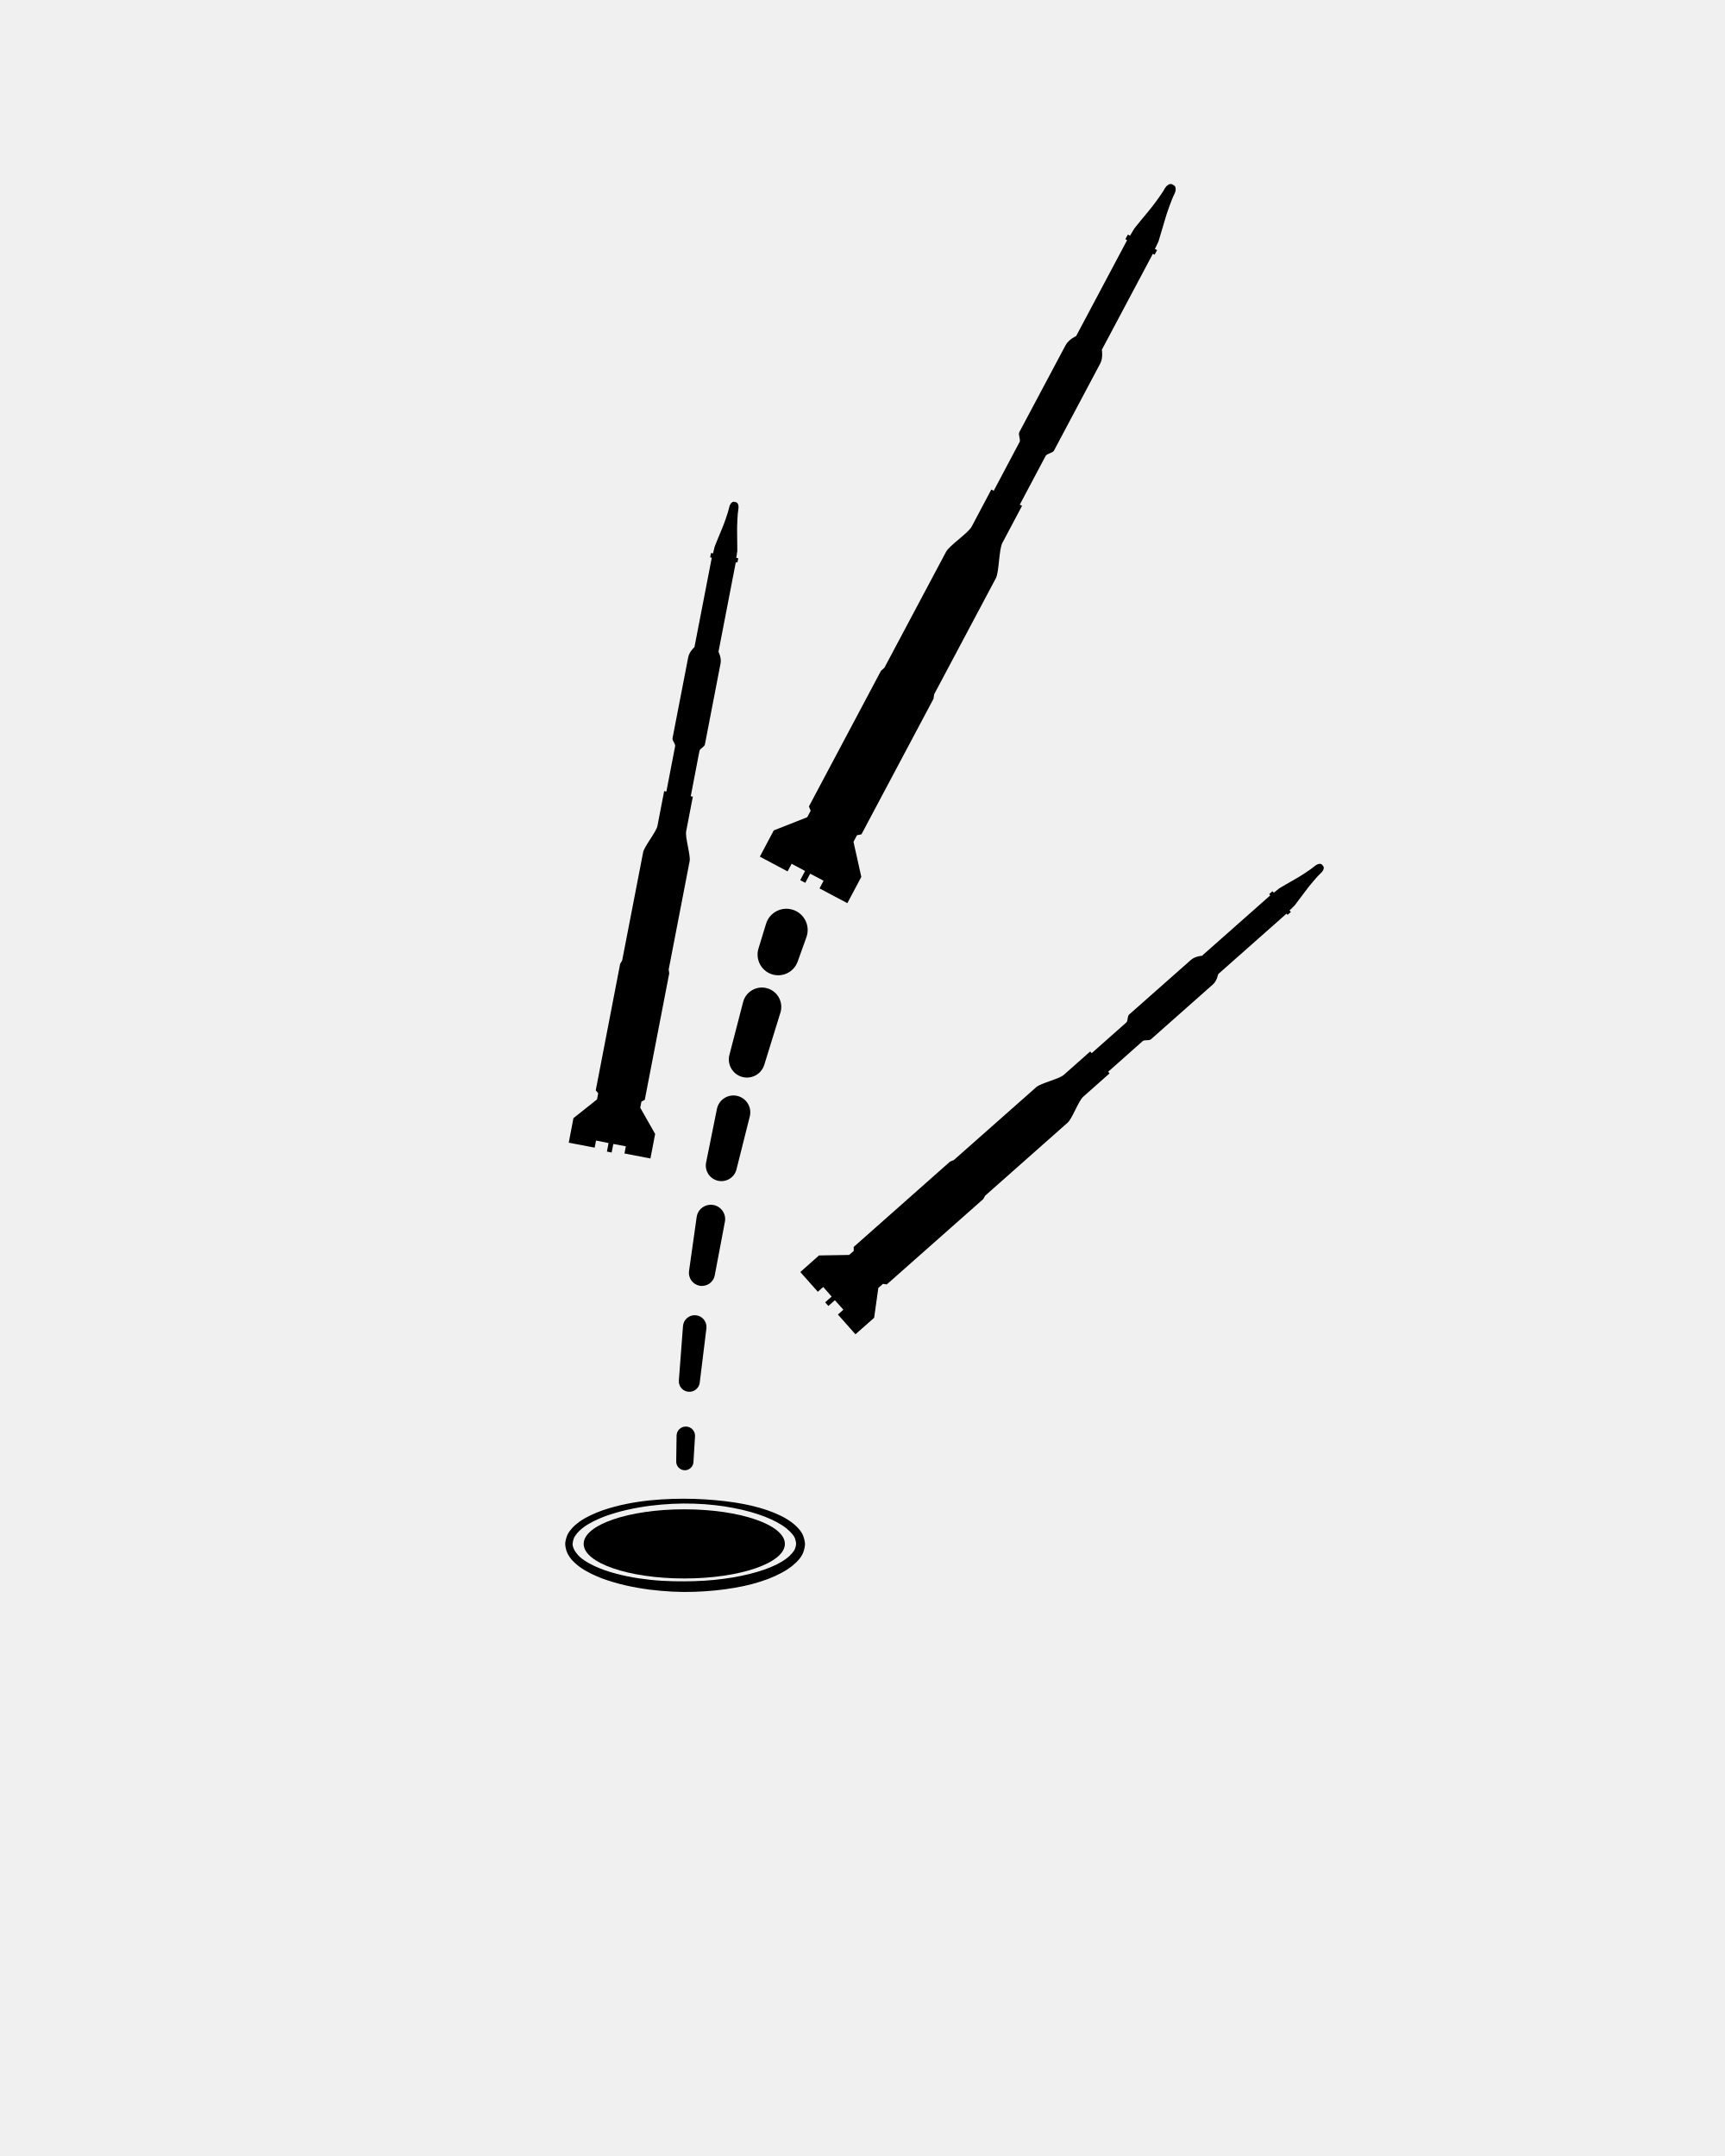
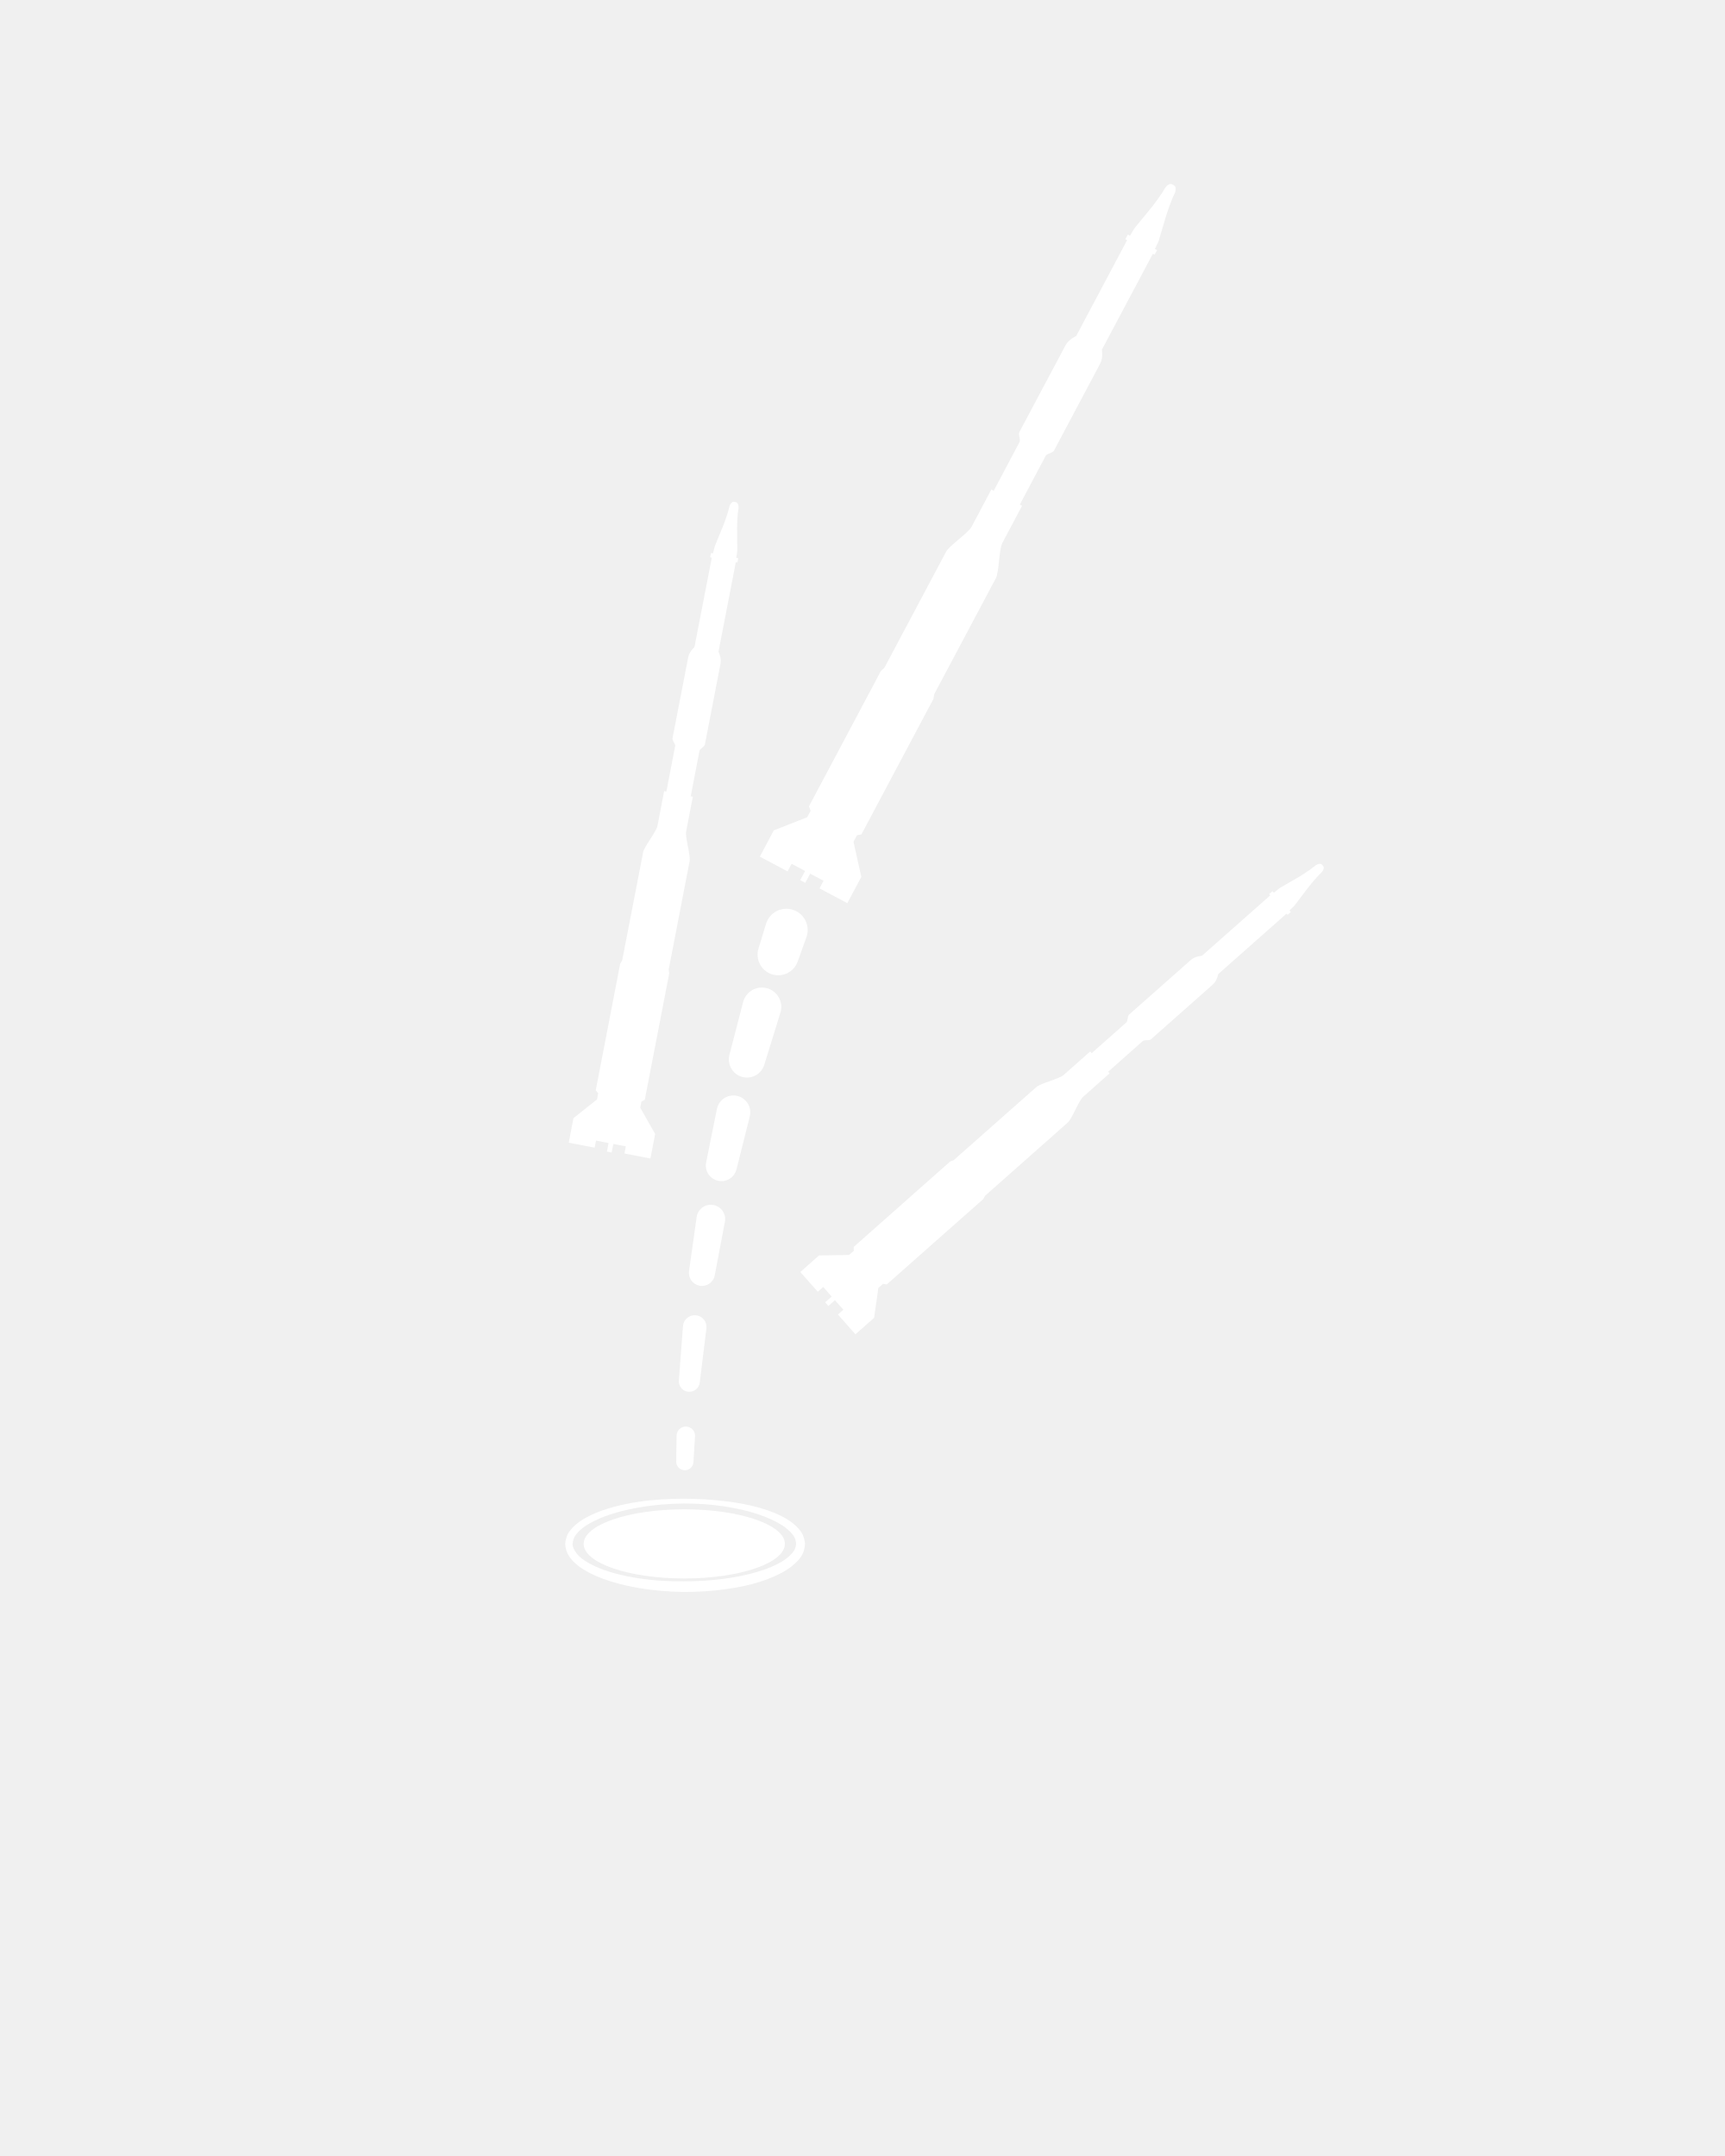
<svg xmlns="http://www.w3.org/2000/svg" version="1.1" x="0px" y="0px" viewBox="0 0 100 125" enable-background="new 0 0 100 100" xml:space="preserve">
-   <path d="M49.477,48.804l0.203-0.379l0.259-0.052l4.175-7.856l0.041-0.266c0,0,3.374-6.353,3.575-6.726  c0.196-0.37,0.174-1.662,0.378-2.048c0.203-0.381,1.142-2.153,1.142-2.153l-0.132-0.066c0,0,1.431-2.696,1.501-2.829  c0.07-0.13,0.403-0.163,0.481-0.303c0.078-0.152,2.5-4.714,2.681-5.05c0.179-0.334,0.095-0.8,0.095-0.8l2.956-5.562l0.102,0.051  l0.142-0.265l-0.124-0.067l0.208-0.438c0,0,0.275-0.908,0.367-1.235c0.088-0.332,0.404-1.23,0.538-1.478  c0.131-0.249,0.116-0.471-0.015-0.54l-0.098-0.055c-0.134-0.069-0.324,0.042-0.459,0.292c-0.13,0.25-0.697,1.016-0.919,1.271  c-0.226,0.261-0.818,1-0.818,1l-0.248,0.416l-0.123-0.066l-0.146,0.267l0.101,0.057l-2.955,5.561c0,0-0.431,0.188-0.613,0.532  c-0.177,0.334-2.603,4.895-2.681,5.038c-0.076,0.151,0.088,0.44,0.016,0.57c-0.072,0.135-1.501,2.83-1.501,2.83l-0.137-0.075  c0,0-0.938,1.769-1.142,2.155c-0.206,0.38-1.29,1.09-1.485,1.461c-0.196,0.37-3.571,6.716-3.571,6.716l-0.202,0.185l-4.175,7.859  l0.102,0.249l-0.202,0.377l-1.938,0.763l-0.807,1.522l1.608,0.854l0.235-0.441l0.779,0.418l-0.281,0.53l0.292,0.156l0.284-0.531  l0.777,0.409l-0.234,0.446l1.612,0.855l0.81-1.523L49.477,48.804z" />
-   <path d="M37.115,64.222l0.069-0.353l0.195-0.106l1.417-7.33l-0.031-0.225c0,0,1.146-5.926,1.213-6.276  c0.066-0.347-0.269-1.375-0.2-1.737c0.069-0.354,0.387-2.006,0.387-2.006l-0.122-0.022c0,0,0.484-2.515,0.507-2.641  c0.025-0.119,0.286-0.228,0.313-0.359c0.027-0.141,0.848-4.398,0.91-4.713c0.061-0.311-0.122-0.664-0.122-0.664l1.004-5.19  l0.094,0.015l0.05-0.247l-0.116-0.024l0.059-0.401c0,0-0.003-0.797-0.01-1.081c-0.011-0.289,0.022-1.089,0.068-1.321  c0.043-0.23-0.021-0.407-0.144-0.427l-0.093-0.02c-0.124-0.022-0.249,0.114-0.297,0.347c-0.043,0.23-0.309,0.987-0.425,1.245  c-0.115,0.265-0.41,1.003-0.41,1.003l-0.097,0.396l-0.115-0.023l-0.051,0.25l0.095,0.021l-1.005,5.187c0,0-0.298,0.257-0.36,0.58  c-0.06,0.31-0.884,4.565-0.911,4.701c-0.023,0.141,0.178,0.334,0.152,0.456c-0.024,0.123-0.508,2.636-0.508,2.636l-0.129-0.025  c0,0-0.317,1.651-0.388,2.011c-0.069,0.358-0.766,1.191-0.831,1.536c-0.066,0.346-1.215,6.269-1.215,6.269l-0.117,0.197  l-1.414,7.332l0.142,0.175l-0.07,0.354l-1.366,1.086l-0.272,1.422l1.501,0.288l0.081-0.411l0.727,0.144l-0.095,0.494l0.273,0.056  l0.098-0.497l0.724,0.136l-0.077,0.416l1.502,0.29l0.275-1.42L37.115,64.222z" />
-   <path d="M50.918,74.671l0.269-0.237l0.22,0.035l5.591-4.948l0.111-0.197c0,0,4.519-4.001,4.786-4.237  c0.264-0.235,0.625-1.256,0.899-1.5c0.271-0.239,1.529-1.356,1.529-1.356l-0.084-0.091c0,0,1.917-1.699,2.012-1.786  c0.093-0.079,0.365-0.007,0.467-0.094c0.106-0.096,3.352-2.971,3.594-3.184c0.237-0.208,0.309-0.6,0.309-0.6l3.958-3.503  l0.064,0.068l0.189-0.166l-0.077-0.089l0.29-0.282c0,0,0.483-0.633,0.652-0.865c0.166-0.234,0.68-0.848,0.859-1.005  c0.175-0.156,0.229-0.335,0.146-0.426l-0.061-0.072c-0.085-0.094-0.268-0.061-0.446,0.094c-0.176,0.158-0.847,0.596-1.097,0.73  c-0.253,0.138-0.937,0.544-0.937,0.544l-0.316,0.255l-0.078-0.088l-0.192,0.167l0.063,0.074l-3.958,3.501c0,0-0.393,0.023-0.64,0.24  c-0.235,0.209-3.483,3.081-3.587,3.171c-0.104,0.098-0.062,0.373-0.157,0.455c-0.094,0.083-2.01,1.781-2.01,1.781l-0.085-0.098  c0,0-1.257,1.115-1.532,1.356c-0.272,0.243-1.334,0.479-1.595,0.712c-0.264,0.235-4.783,4.23-4.783,4.23l-0.213,0.085l-5.59,4.951  l0.006,0.226l-0.271,0.237l-1.745,0.029l-1.083,0.961l1.015,1.144l0.314-0.277l0.488,0.556l-0.377,0.334l0.186,0.211l0.378-0.334  l0.492,0.549l-0.315,0.282l1.015,1.146l1.084-0.958L50.918,74.671z" />
-   <path d="M46.666,89.546c-0.012,0.011,0.013,0.093-0.069,0.364c-0.091,0.321-0.328,0.598-0.686,0.889  c-0.718,0.561-1.888,1.015-3.324,1.258c-0.718,0.125-1.502,0.206-2.333,0.233c-0.838,0.031-1.699-0.017-2.609-0.129  c-0.899-0.118-1.824-0.311-2.73-0.642c-0.45-0.175-0.899-0.379-1.312-0.675c-0.396-0.3-0.822-0.695-0.838-1.362  c0.01-0.196,0.117-0.563,0.292-0.751c0.16-0.217,0.361-0.38,0.565-0.527c0.414-0.284,0.864-0.476,1.314-0.64  c0.906-0.309,1.828-0.479,2.724-0.575c1.792-0.179,3.475-0.093,4.902,0.117c1.426,0.215,2.6,0.613,3.323,1.15  c0.357,0.267,0.61,0.566,0.693,0.837c0.095,0.257,0.08,0.422,0.09,0.417L46.666,89.546z M46.153,89.511  c-0.009,0,0.005-0.086-0.046-0.248c-0.035-0.165-0.209-0.4-0.504-0.641c-0.599-0.488-1.713-0.937-3.096-1.196  c-1.383-0.267-3.058-0.35-4.812-0.125c-0.875,0.113-1.772,0.3-2.634,0.614c-0.425,0.165-0.846,0.357-1.208,0.617  c-0.177,0.133-0.345,0.278-0.463,0.447c-0.135,0.18-0.169,0.288-0.199,0.562c0.023,0.31,0.317,0.692,0.681,0.924  c0.365,0.249,0.787,0.43,1.212,0.583c0.86,0.291,1.756,0.456,2.626,0.547c0.861,0.094,1.728,0.097,2.524,0.078  c0.803-0.023,1.56-0.099,2.247-0.216c1.372-0.232,2.491-0.625,3.095-1.089c0.296-0.216,0.485-0.474,0.514-0.588  c0.063-0.147,0.059-0.318,0.065-0.302L46.153,89.511z" />
-   <ellipse cx="39.668" cy="89.511" rx="5.832" ry="2.005" />
-   <path d="M39.201,84.735l0.021-1.5c0.004-0.295,0.247-0.532,0.543-0.527c0.295,0.004,0.531,0.247,0.527,0.542  c0,0.008-0.001,0.017-0.001,0.025l-0.091,1.497c-0.018,0.276-0.254,0.486-0.53,0.469C39.404,85.225,39.198,85,39.201,84.735z" />
-   <path d="M39.354,80.039l0.24-3.155c0.028-0.376,0.355-0.658,0.731-0.629c0.376,0.028,0.657,0.356,0.629,0.732  c0,0.01-0.002,0.022-0.003,0.032l-0.386,3.14c-0.041,0.334-0.345,0.571-0.679,0.53C39.563,80.649,39.331,80.361,39.354,80.039z" />
-   <path d="M39.944,73.693l0.442-3.129c0.064-0.454,0.484-0.77,0.938-0.706c0.454,0.064,0.77,0.484,0.706,0.938  c-0.002,0.012-0.004,0.026-0.007,0.038l-0.588,3.106c-0.077,0.41-0.473,0.68-0.883,0.603C40.154,74.466,39.889,74.09,39.944,73.693z  " />
-   <path d="M40.934,67.397l0.626-3.1c0.107-0.529,0.622-0.872,1.151-0.765s0.871,0.622,0.765,1.151  c-0.003,0.014-0.007,0.031-0.01,0.045l-0.771,3.068c-0.121,0.484-0.612,0.778-1.096,0.656C41.13,68.334,40.84,67.867,40.934,67.397z  " />
-   <path d="M42.285,61.161l0.794-3.063c0.155-0.602,0.769-0.962,1.37-0.807c0.602,0.156,0.962,0.77,0.807,1.371  c-0.004,0.016-0.01,0.035-0.015,0.05l-0.935,3.023c-0.172,0.554-0.76,0.865-1.314,0.693C42.454,62.262,42.146,61.701,42.285,61.161z  " />
-   <path d="M43.97,54.994l0.439-1.435c0.199-0.651,0.889-1.017,1.54-0.817c0.651,0.199,1.018,0.889,0.818,1.54  c-0.006,0.017-0.013,0.038-0.019,0.055l-0.506,1.413c-0.224,0.623-0.909,0.947-1.532,0.724  C44.106,56.256,43.784,55.601,43.97,54.994z" />
+   <path fill="#FFFFFF" d="M49.477,48.804l0.203-0.379l0.259-0.052l4.175-7.856l0.041-0.266c0,0,3.374-6.353,3.575-6.726  c0.196-0.37,0.174-1.662,0.378-2.048c0.203-0.381,1.142-2.153,1.142-2.153l-0.132-0.066c0,0,1.431-2.696,1.501-2.829  c0.07-0.13,0.403-0.163,0.481-0.303c0.078-0.152,2.5-4.714,2.681-5.05c0.179-0.334,0.095-0.8,0.095-0.8l2.956-5.562l0.102,0.051  l0.142-0.265l-0.124-0.067l0.208-0.438c0,0,0.275-0.908,0.367-1.235c0.088-0.332,0.404-1.23,0.538-1.478  c0.131-0.249,0.116-0.471-0.015-0.54l-0.098-0.055c-0.134-0.069-0.324,0.042-0.459,0.292c-0.13,0.25-0.697,1.016-0.919,1.271  c-0.226,0.261-0.818,1-0.818,1l-0.248,0.416l-0.123-0.066l-0.146,0.267l0.101,0.057l-2.955,5.561c0,0-0.431,0.188-0.613,0.532  c-0.177,0.334-2.603,4.895-2.681,5.038c-0.076,0.151,0.088,0.44,0.016,0.57c-0.072,0.135-1.501,2.83-1.501,2.83l-0.137-0.075  c0,0-0.938,1.769-1.142,2.155c-0.206,0.38-1.29,1.09-1.485,1.461c-0.196,0.37-3.571,6.716-3.571,6.716l-0.202,0.185l-4.175,7.859  l0.102,0.249l-0.202,0.377l-1.938,0.763l-0.807,1.522l1.608,0.854l0.235-0.441l0.779,0.418l-0.281,0.53l0.292,0.156l0.284-0.531  l0.777,0.409l-0.234,0.446l1.612,0.855l0.81-1.523L49.477,48.804z" />
+   <path fill="#FFFFFF" d="M37.115,64.222l0.069-0.353l0.195-0.106l1.417-7.33l-0.031-0.225c0,0,1.146-5.926,1.213-6.276  c0.066-0.347-0.269-1.375-0.2-1.737c0.069-0.354,0.387-2.006,0.387-2.006l-0.122-0.022c0,0,0.484-2.515,0.507-2.641  c0.025-0.119,0.286-0.228,0.313-0.359c0.027-0.141,0.848-4.398,0.91-4.713c0.061-0.311-0.122-0.664-0.122-0.664l1.004-5.19  l0.094,0.015l0.05-0.247l-0.116-0.024l0.059-0.401c0,0-0.003-0.797-0.01-1.081c-0.011-0.289,0.022-1.089,0.068-1.321  c0.043-0.23-0.021-0.407-0.144-0.427l-0.093-0.02c-0.124-0.022-0.249,0.114-0.297,0.347c-0.043,0.23-0.309,0.987-0.425,1.245  c-0.115,0.265-0.41,1.003-0.41,1.003l-0.097,0.396l-0.115-0.023l-0.051,0.25l0.095,0.021l-1.005,5.187c0,0-0.298,0.257-0.36,0.58  c-0.06,0.31-0.884,4.565-0.911,4.701c-0.023,0.141,0.178,0.334,0.152,0.456c-0.024,0.123-0.508,2.636-0.508,2.636l-0.129-0.025  c0,0-0.317,1.651-0.388,2.011c-0.069,0.358-0.766,1.191-0.831,1.536c-0.066,0.346-1.215,6.269-1.215,6.269l-0.117,0.197  l-1.414,7.332l0.142,0.175l-0.07,0.354l-1.366,1.086l-0.272,1.422l1.501,0.288l0.081-0.411l0.727,0.144l-0.095,0.494l0.273,0.056  l0.098-0.497l0.724,0.136l-0.077,0.416l1.502,0.29l0.275-1.42L37.115,64.222z" />
+   <path fill="#FFFFFF" d="M50.918,74.671l0.269-0.237l0.22,0.035l5.591-4.948l0.111-0.197c0,0,4.519-4.001,4.786-4.237  c0.264-0.235,0.625-1.256,0.899-1.5c0.271-0.239,1.529-1.356,1.529-1.356l-0.084-0.091c0,0,1.917-1.699,2.012-1.786  c0.093-0.079,0.365-0.007,0.467-0.094c0.106-0.096,3.352-2.971,3.594-3.184c0.237-0.208,0.309-0.6,0.309-0.6l3.958-3.503  l0.064,0.068l0.189-0.166l-0.077-0.089l0.29-0.282c0,0,0.483-0.633,0.652-0.865c0.166-0.234,0.68-0.848,0.859-1.005  c0.175-0.156,0.229-0.335,0.146-0.426l-0.061-0.072c-0.085-0.094-0.268-0.061-0.446,0.094c-0.176,0.158-0.847,0.596-1.097,0.73  c-0.253,0.138-0.937,0.544-0.937,0.544l-0.316,0.255l-0.078-0.088l-0.192,0.167l0.063,0.074l-3.958,3.501c0,0-0.393,0.023-0.64,0.24  c-0.235,0.209-3.483,3.081-3.587,3.171c-0.104,0.098-0.062,0.373-0.157,0.455c-0.094,0.083-2.01,1.781-2.01,1.781l-0.085-0.098  c0,0-1.257,1.115-1.532,1.356c-0.272,0.243-1.334,0.479-1.595,0.712c-0.264,0.235-4.783,4.23-4.783,4.23l-0.213,0.085l-5.59,4.951  l0.006,0.226l-0.271,0.237l-1.745,0.029l-1.083,0.961l1.015,1.144l0.314-0.277l0.488,0.556l-0.377,0.334l0.186,0.211l0.378-0.334  l0.492,0.549l-0.315,0.282l1.015,1.146l1.084-0.958L50.918,74.671z" />
+   <path fill="#FFFFFF" d="M46.666,89.546c-0.012,0.011,0.013,0.093-0.069,0.364c-0.091,0.321-0.328,0.598-0.686,0.889  c-0.718,0.561-1.888,1.015-3.324,1.258c-0.718,0.125-1.502,0.206-2.333,0.233c-0.838,0.031-1.699-0.017-2.609-0.129  c-0.899-0.118-1.824-0.311-2.73-0.642c-0.45-0.175-0.899-0.379-1.312-0.675c-0.396-0.3-0.822-0.695-0.838-1.362  c0.01-0.196,0.117-0.563,0.292-0.751c0.16-0.217,0.361-0.38,0.565-0.527c0.414-0.284,0.864-0.476,1.314-0.64  c0.906-0.309,1.828-0.479,2.724-0.575c1.792-0.179,3.475-0.093,4.902,0.117c1.426,0.215,2.6,0.613,3.323,1.15  c0.357,0.267,0.61,0.566,0.693,0.837c0.095,0.257,0.08,0.422,0.09,0.417L46.666,89.546z M46.153,89.511  c-0.009,0,0.005-0.086-0.046-0.248c-0.035-0.165-0.209-0.4-0.504-0.641c-0.599-0.488-1.713-0.937-3.096-1.196  c-1.383-0.267-3.058-0.35-4.812-0.125c-0.875,0.113-1.772,0.3-2.634,0.614c-0.425,0.165-0.846,0.357-1.208,0.617  c-0.177,0.133-0.345,0.278-0.463,0.447c-0.135,0.18-0.169,0.288-0.199,0.562c0.023,0.31,0.317,0.692,0.681,0.924  c0.365,0.249,0.787,0.43,1.212,0.583c0.86,0.291,1.756,0.456,2.626,0.547c0.861,0.094,1.728,0.097,2.524,0.078  c0.803-0.023,1.56-0.099,2.247-0.216c1.372-0.232,2.491-0.625,3.095-1.089c0.296-0.216,0.485-0.474,0.514-0.588  c0.063-0.147,0.059-0.318,0.065-0.302L46.153,89.511z" />
+   <ellipse fill="#FFFFFF" cx="39.668" cy="89.511" rx="5.832" ry="2.005" />
+   <path fill="#FFFFFF" d="M39.201,84.735l0.021-1.5c0.004-0.295,0.247-0.532,0.543-0.527c0.295,0.004,0.531,0.247,0.527,0.542  c0,0.008-0.001,0.017-0.001,0.025l-0.091,1.497c-0.018,0.276-0.254,0.486-0.53,0.469C39.404,85.225,39.198,85,39.201,84.735z" />
+   <path fill="#FFFFFF" d="M39.354,80.039l0.24-3.155c0.028-0.376,0.355-0.658,0.731-0.629c0.376,0.028,0.657,0.356,0.629,0.732  c0,0.01-0.002,0.022-0.003,0.032l-0.386,3.14c-0.041,0.334-0.345,0.571-0.679,0.53C39.563,80.649,39.331,80.361,39.354,80.039z" />
+   <path fill="#FFFFFF" d="M39.944,73.693l0.442-3.129c0.064-0.454,0.484-0.77,0.938-0.706c0.454,0.064,0.77,0.484,0.706,0.938  c-0.002,0.012-0.004,0.026-0.007,0.038l-0.588,3.106c-0.077,0.41-0.473,0.68-0.883,0.603C40.154,74.466,39.889,74.09,39.944,73.693z  " />
+   <path fill="#FFFFFF" d="M40.934,67.397l0.626-3.1c0.107-0.529,0.622-0.872,1.151-0.765s0.871,0.622,0.765,1.151  c-0.003,0.014-0.007,0.031-0.01,0.045l-0.771,3.068c-0.121,0.484-0.612,0.778-1.096,0.656C41.13,68.334,40.84,67.867,40.934,67.397z  " />
+   <path fill="#FFFFFF" d="M42.285,61.161l0.794-3.063c0.155-0.602,0.769-0.962,1.37-0.807c0.602,0.156,0.962,0.77,0.807,1.371  c-0.004,0.016-0.01,0.035-0.015,0.05l-0.935,3.023c-0.172,0.554-0.76,0.865-1.314,0.693C42.454,62.262,42.146,61.701,42.285,61.161z  " />
+   <path fill="#FFFFFF" d="M43.97,54.994l0.439-1.435c0.199-0.651,0.889-1.017,1.54-0.817c0.651,0.199,1.018,0.889,0.818,1.54  c-0.006,0.017-0.013,0.038-0.019,0.055l-0.506,1.413c-0.224,0.623-0.909,0.947-1.532,0.724  C44.106,56.256,43.784,55.601,43.97,54.994z" />
</svg>
